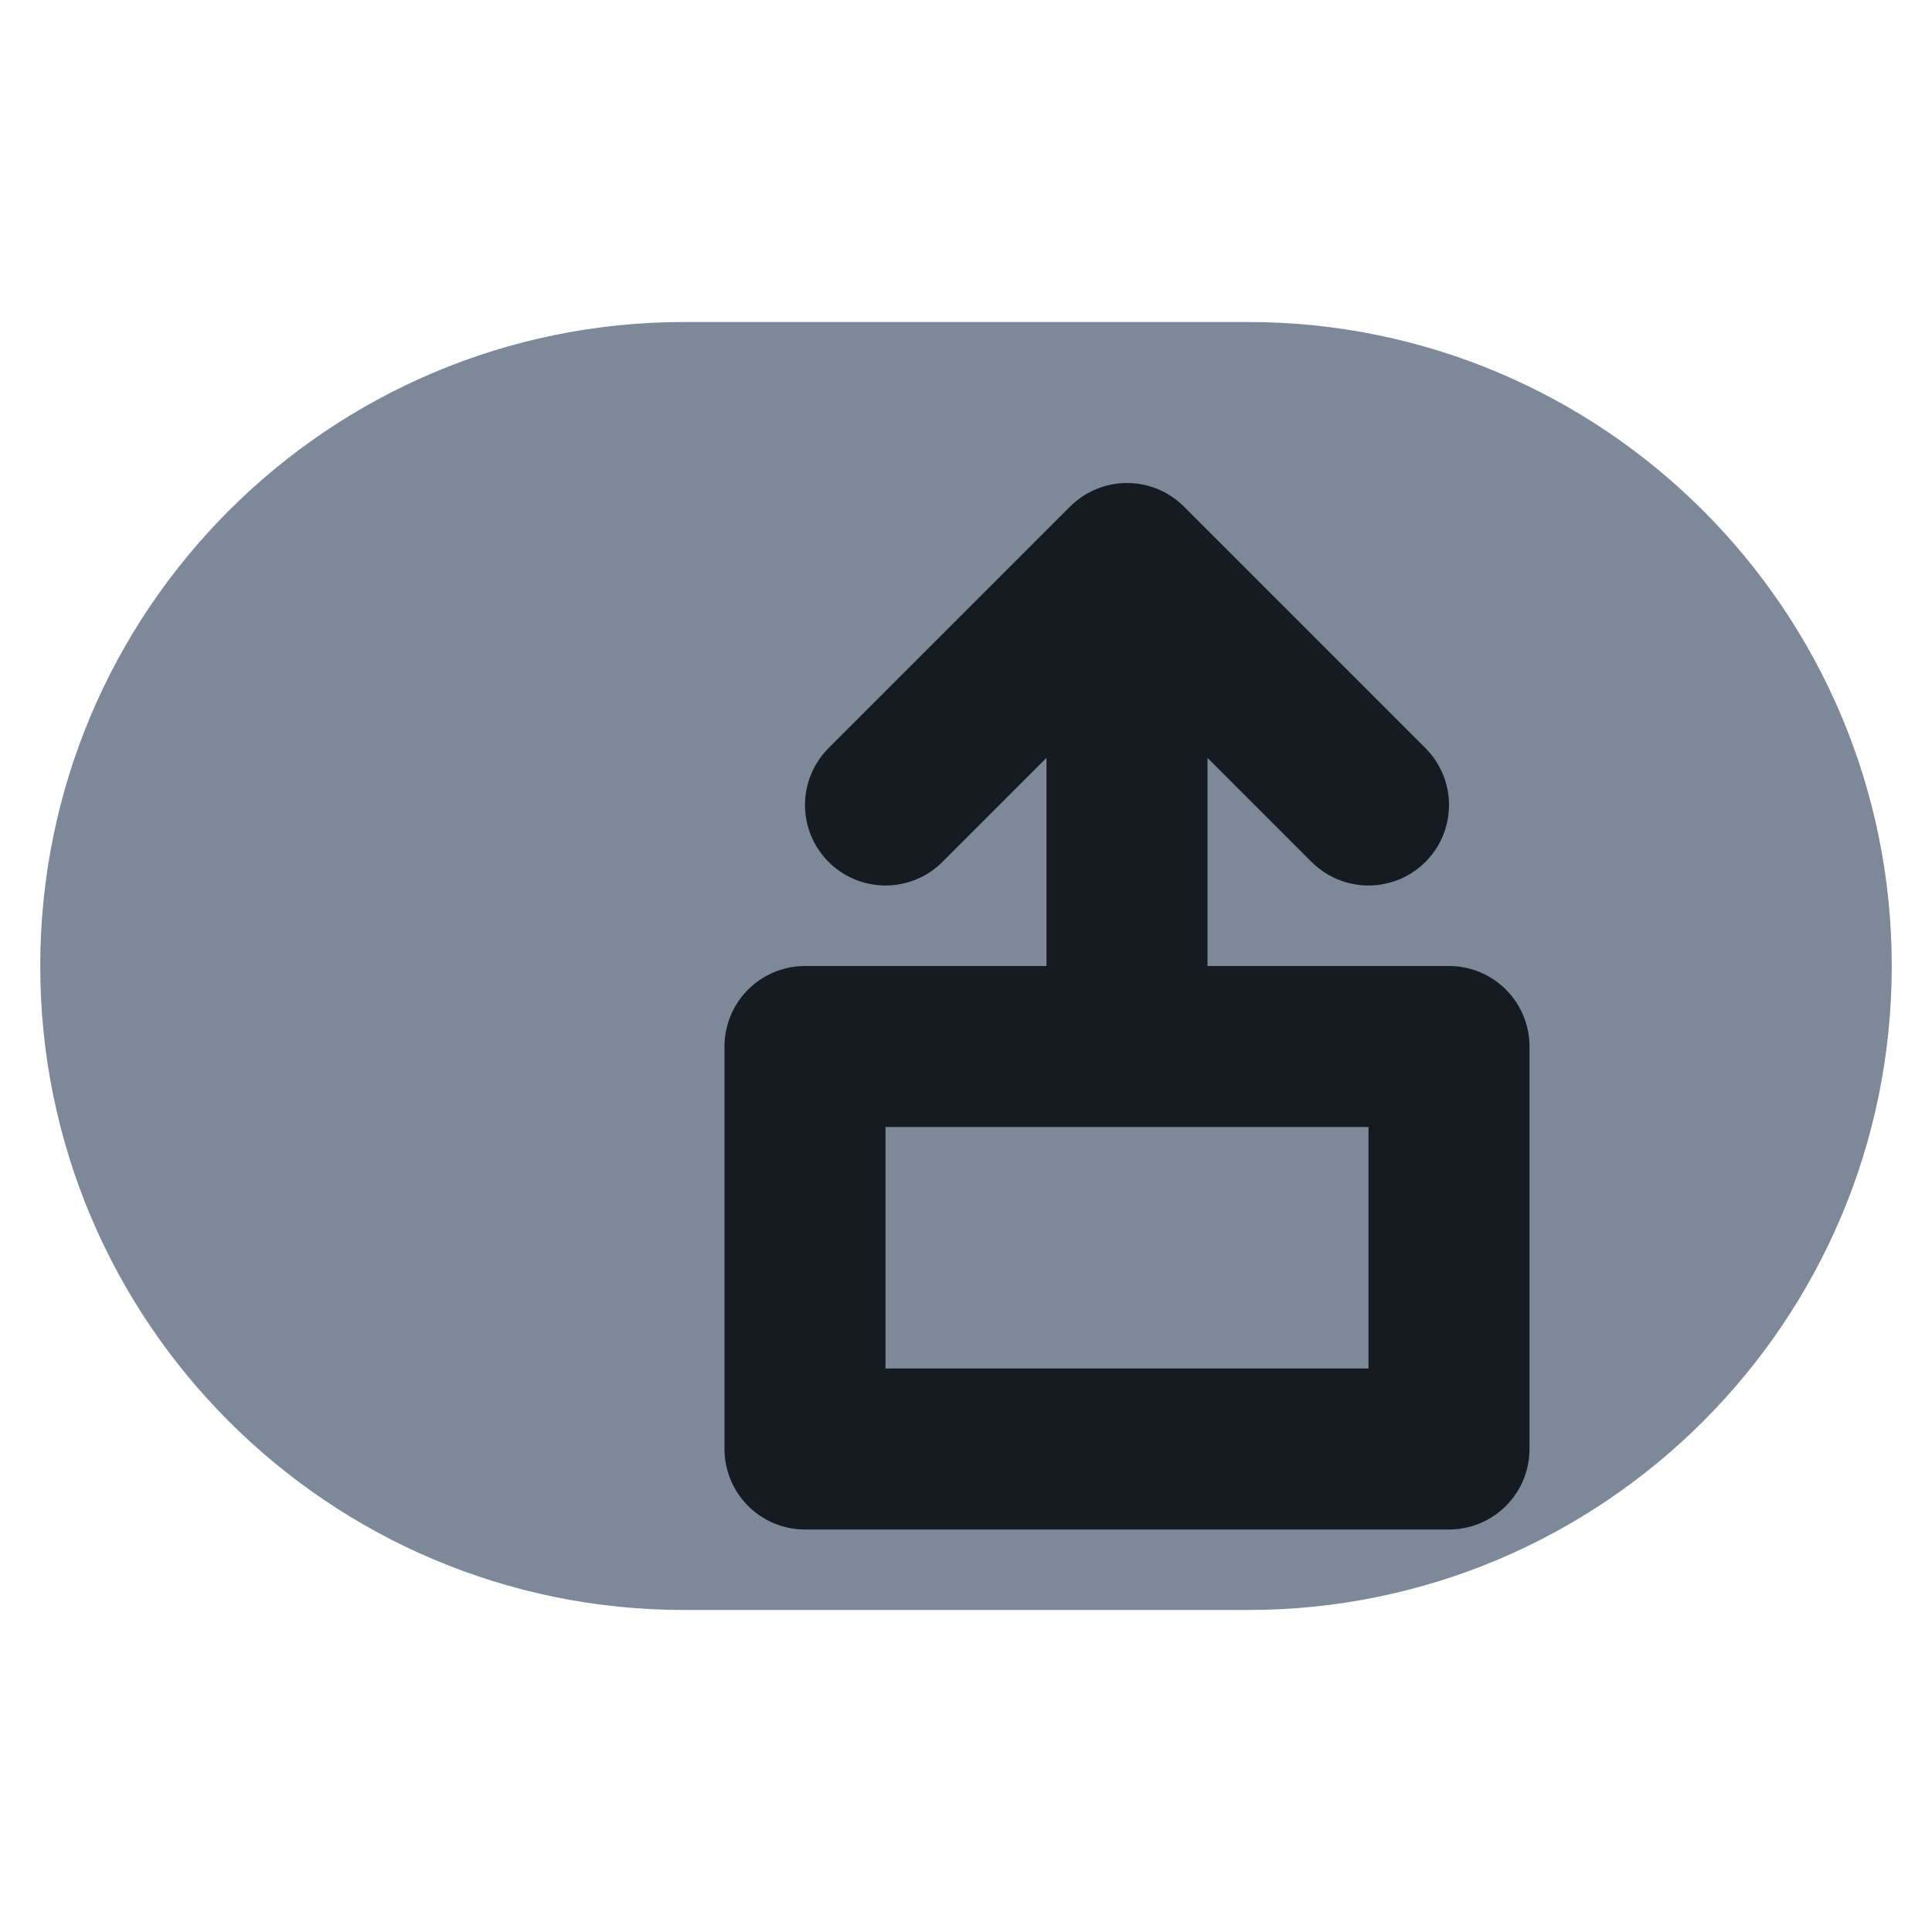
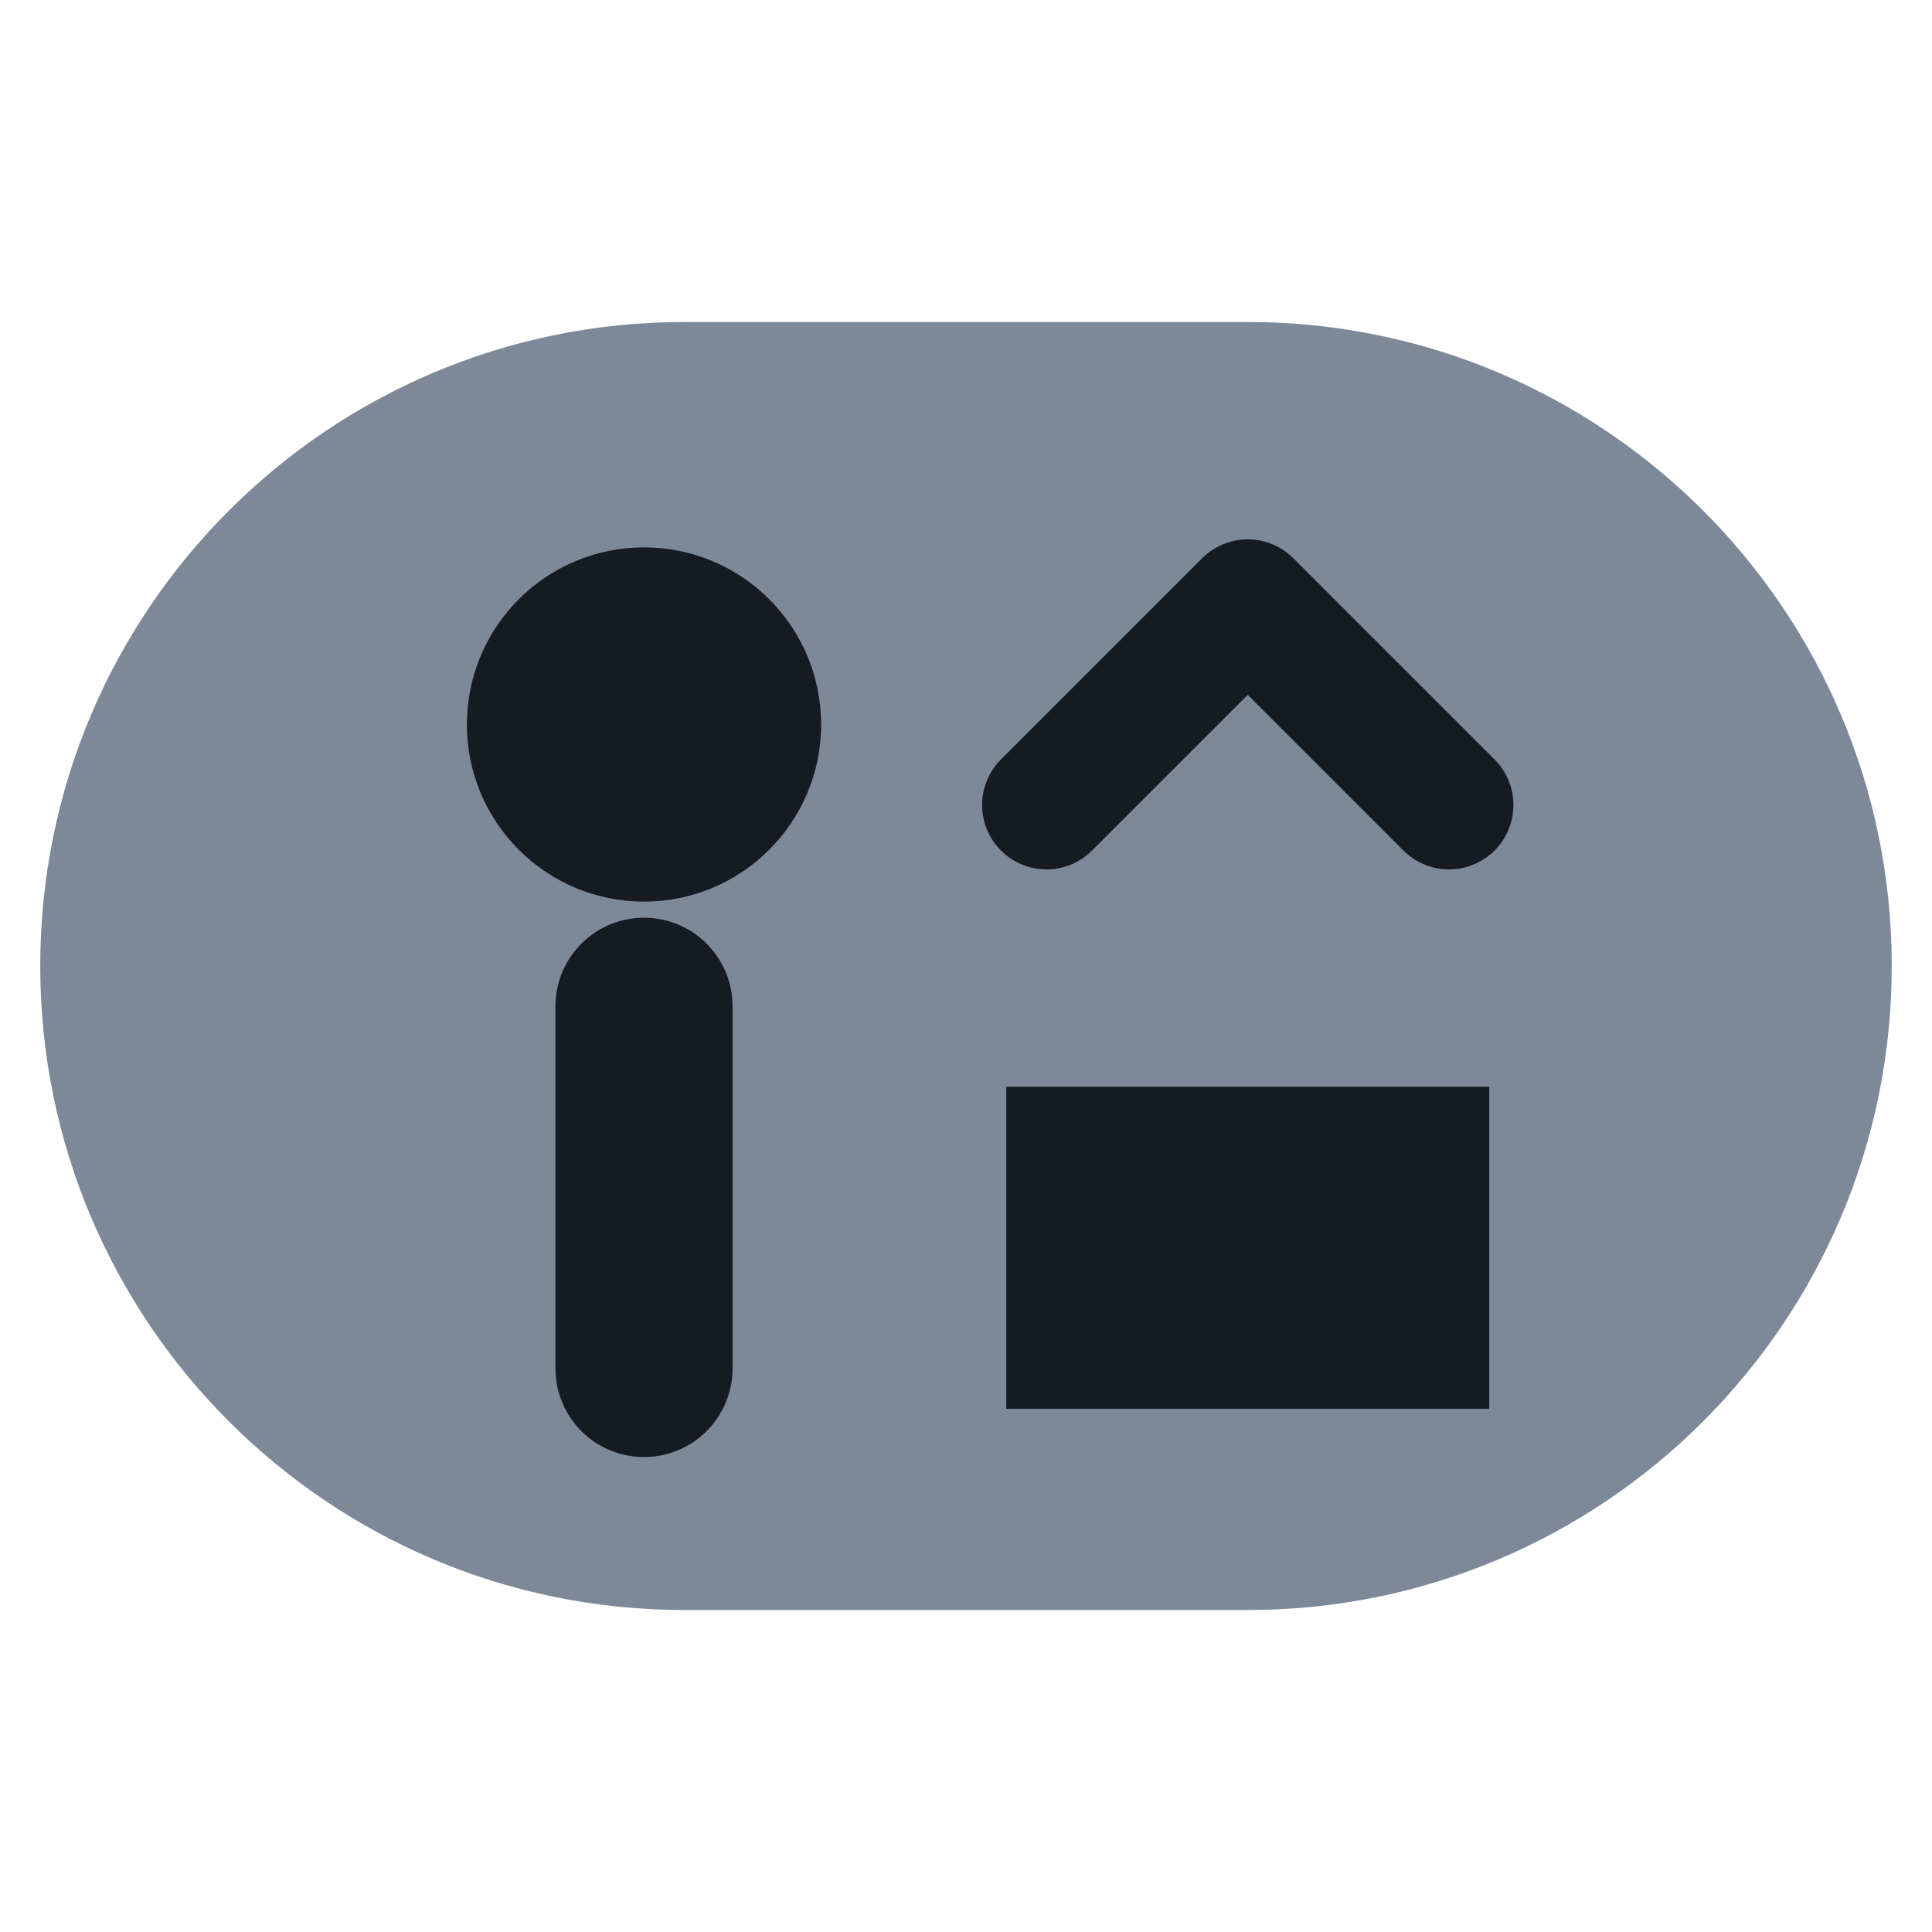
<svg xmlns="http://www.w3.org/2000/svg" viewBox="0 0 24 24" width="24" height="24">
  <rect x="0.5" y="4" width="23" height="16" rx="8" fill="#7d8899" />
-   <path d="M10 18h8v-5h-8zM14 13V7M11 10l3-3 3 3" fill="none" stroke="#161b22" stroke-width="2" stroke-linecap="round" stroke-linejoin="round" />
+   <circle cx="8" cy="9" r="2.200" fill="#161b22" />
+   <path d="M8 12.500V17" fill="none" stroke="#161b22" stroke-width="2.2" stroke-linecap="round" stroke-linejoin="round" />
+   <path d="M12.500 13.500h6v4h-6z" fill="#161b22" />
+   <path d="M13 10l2.500-2.500L18 10" fill="none" stroke="#161b22" stroke-width="1.6" stroke-linecap="round" stroke-linejoin="round" />
</svg>
